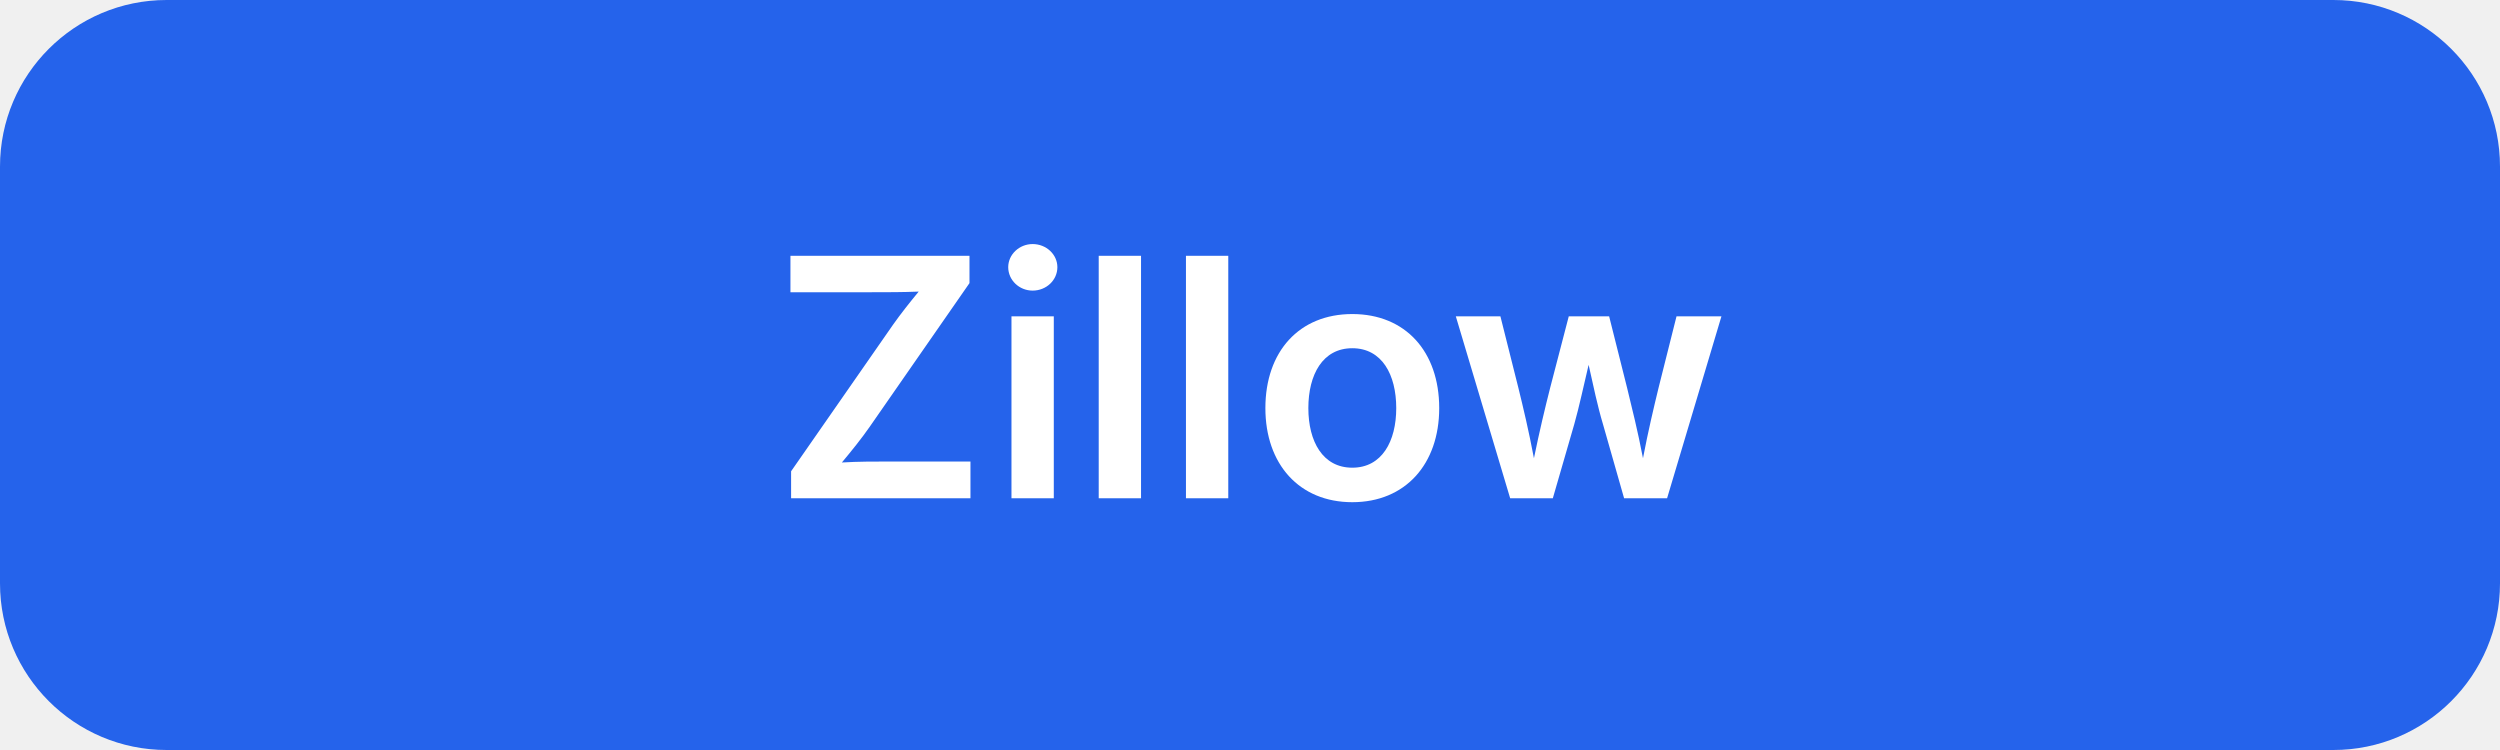
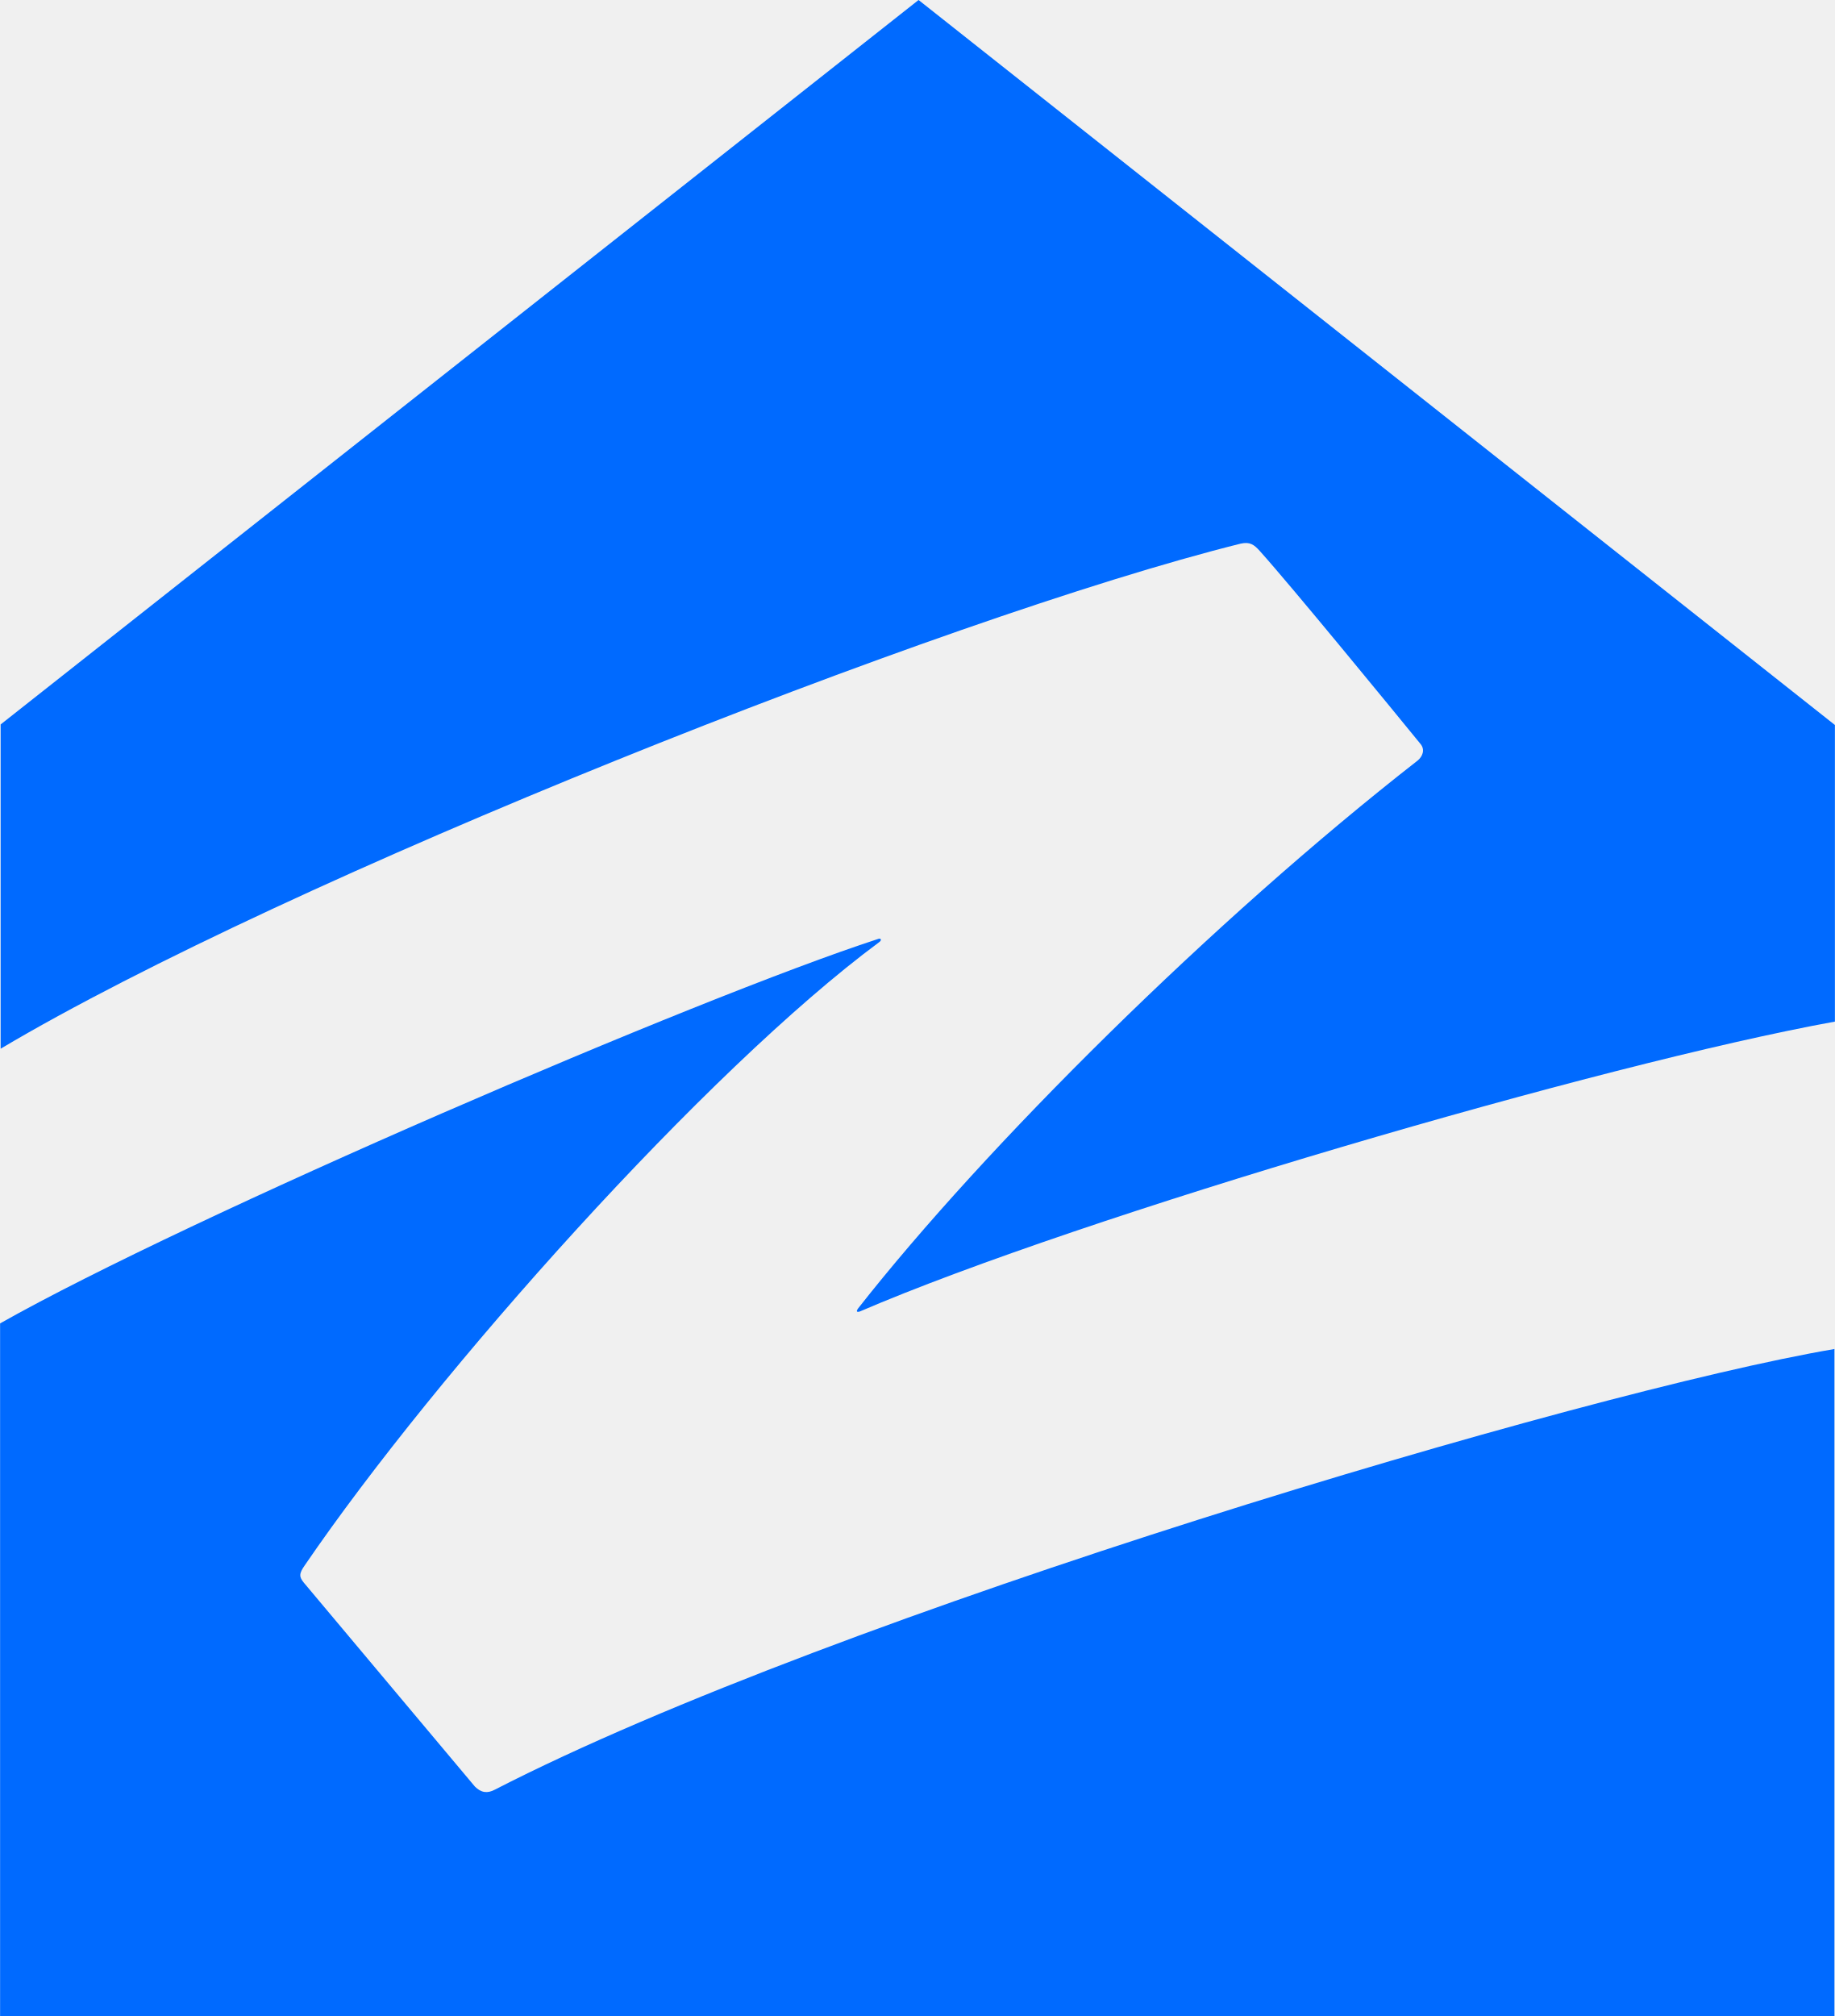
- <svg xmlns="http://www.w3.org/2000/svg" width="120" height="36" viewBox="0 0 120 36" role="img" aria-label="Zillow">
-   <rect width="120" height="36" rx="8" fill="#2563EB" />
-   <text x="50%" y="50%" dominant-baseline="middle" text-anchor="middle" fill="#FFFFFF" font-family="Inter, system-ui, -apple-system, Segoe UI, Roboto, Arial, sans-serif" font-size="16" font-weight="600">
-     Zillow
-   </text>
+ <svg xmlns="http://www.w3.org/2000/svg" clip-rule="evenodd" fill-rule="evenodd" height="2500" stroke-linejoin="round" stroke-miterlimit="2" viewBox="0 0 23.283 25.577" width="2276">
+   <g fill="#006aff" fill-rule="nonzero">
+     <path d="m15.743 6.897c.117-.026.169.013.24.091.403.448 1.691 2.021 2.041 2.45.065.078.02.163-.032.208-2.6 2.028-5.493 4.901-7.105 6.955-.032.046-.006.046.02.039 2.808-1.209 9.405-3.14 12.376-3.679v-3.763l-11.628-9.198-11.648 9.191v4.114c3.607-2.144 11.953-5.466 15.736-6.408z" />
+     <path d="m6.279 22.705c-.097.052-.176.039-.254-.039l-2.171-2.587c-.058-.072-.065-.111.013-.221 1.678-2.457 5.103-6.286 7.287-7.904.039-.026.026-.059-.02-.039-2.275.741-8.742 3.523-11.134 4.875v8.787h23.277v-8.462c-3.172.539-12.675 3.367-16.998 5.59z" />
+   </g>
</svg>
